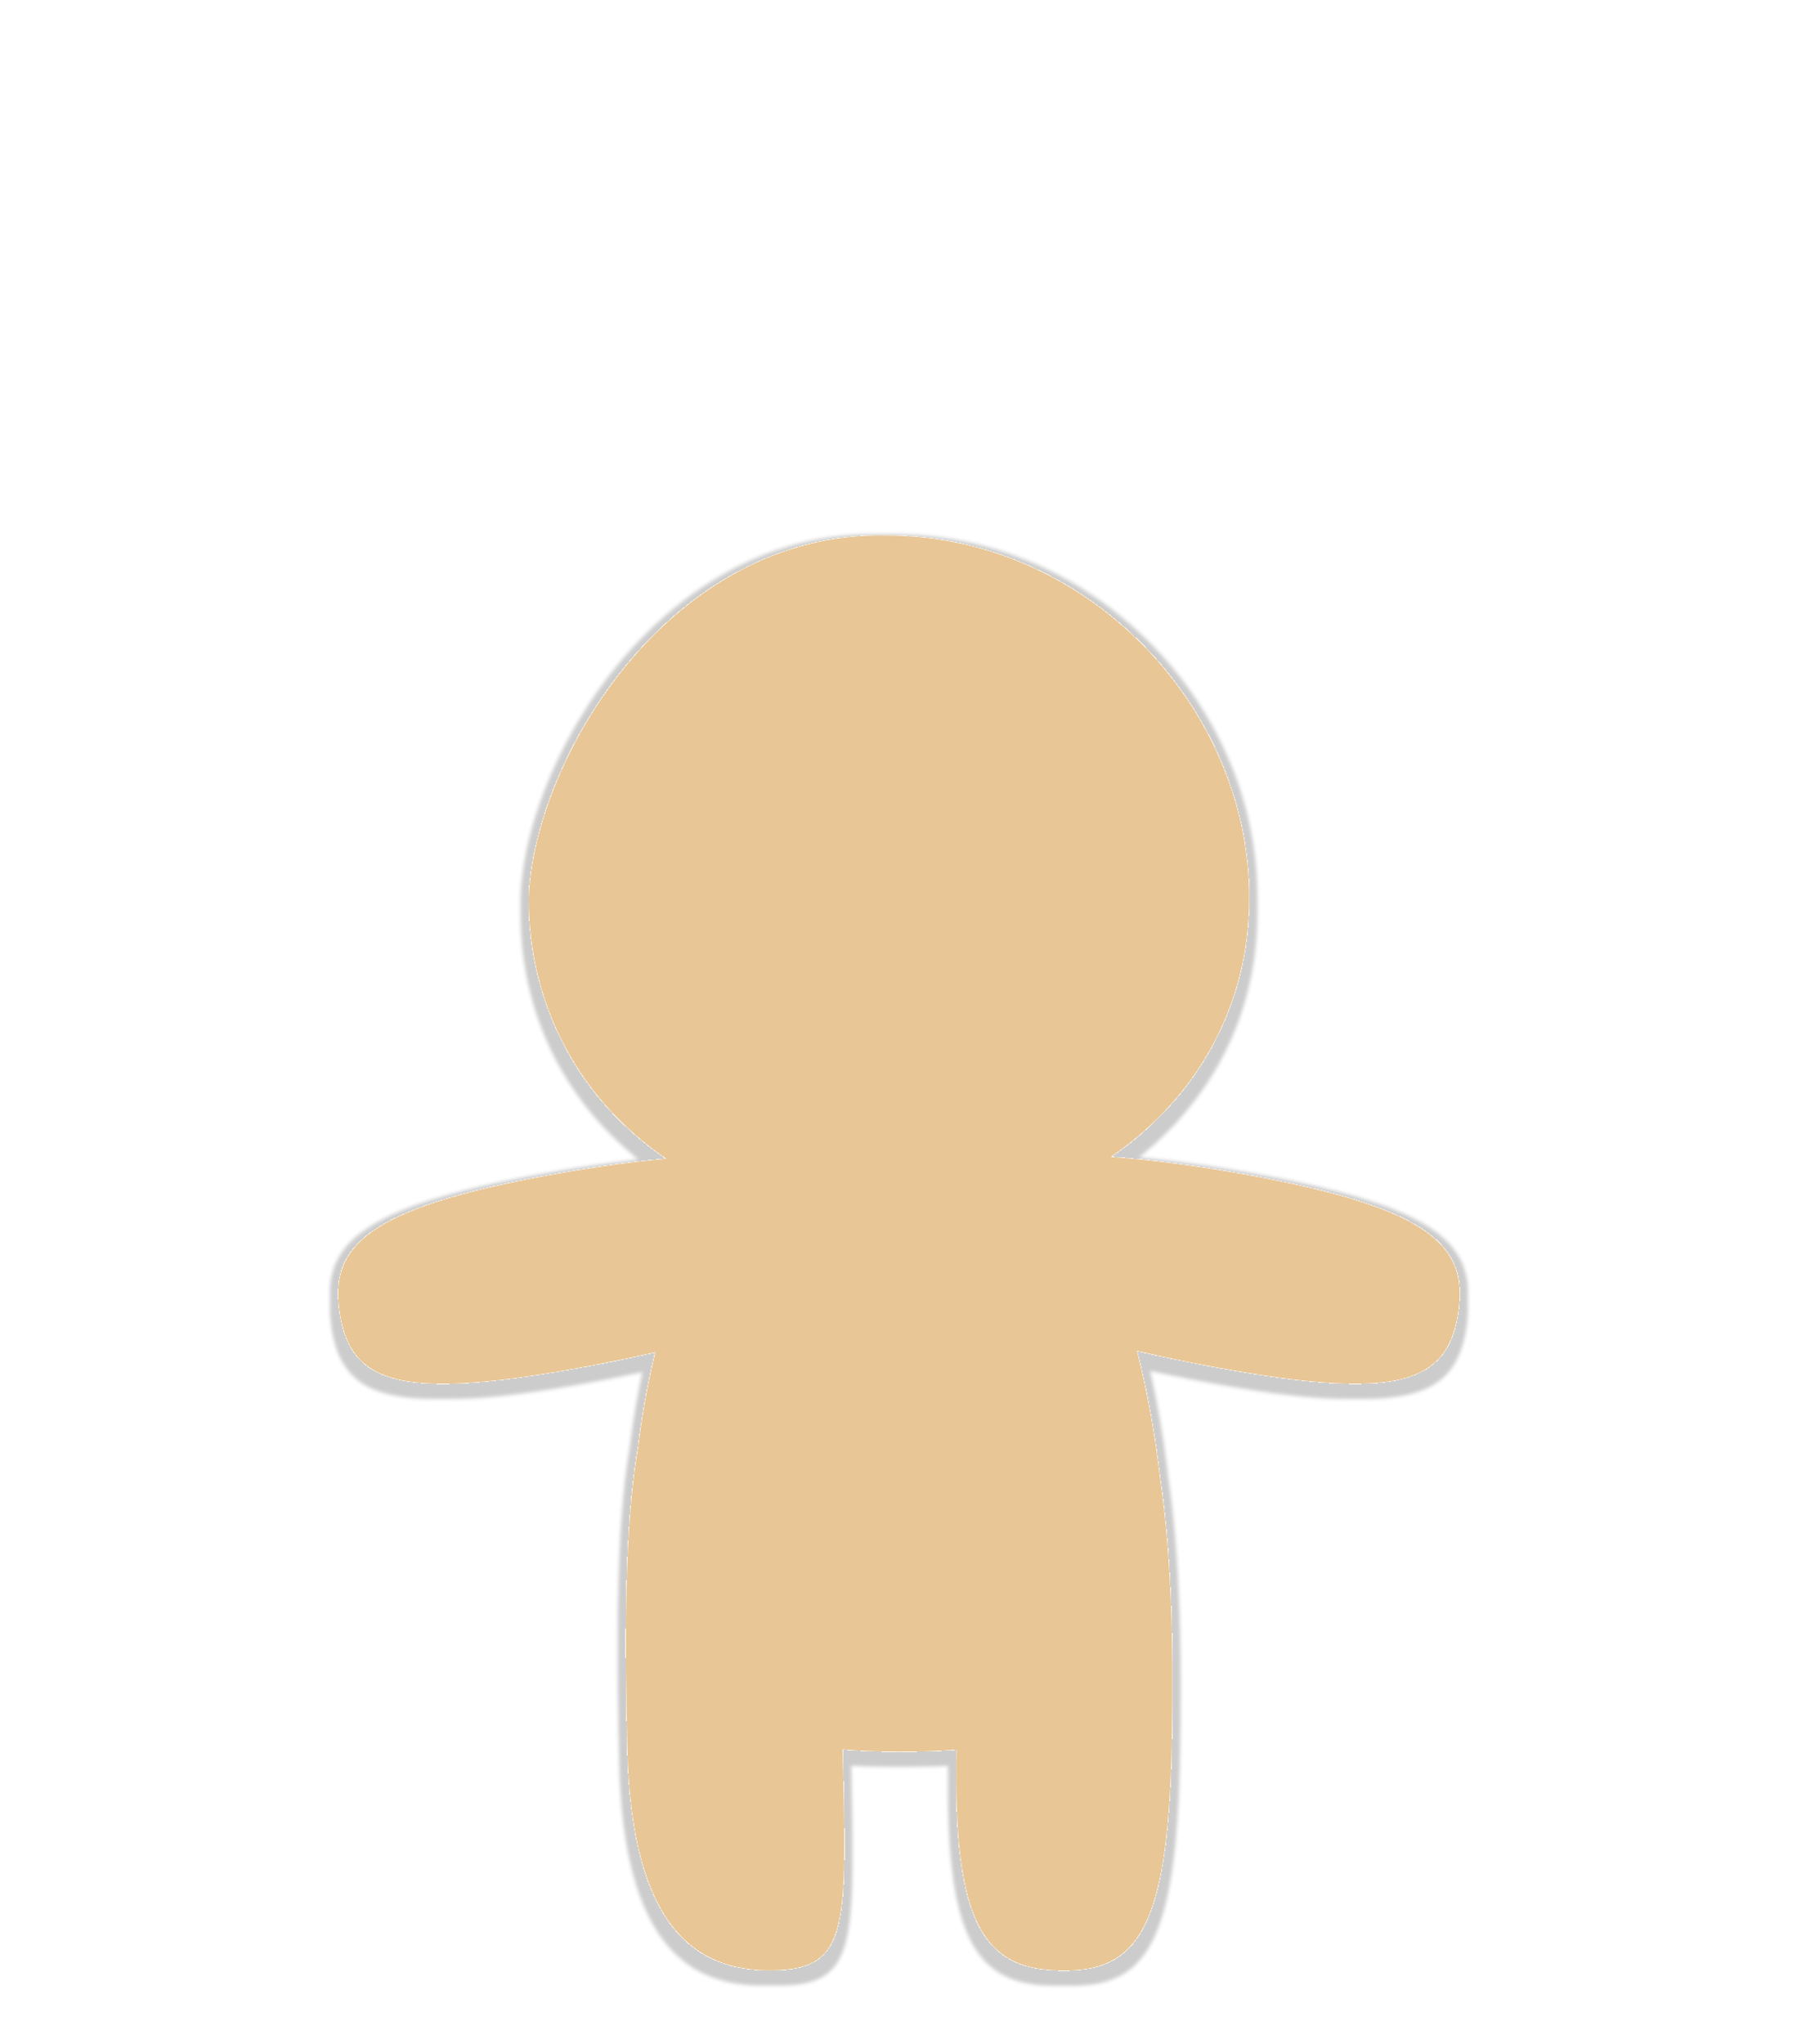
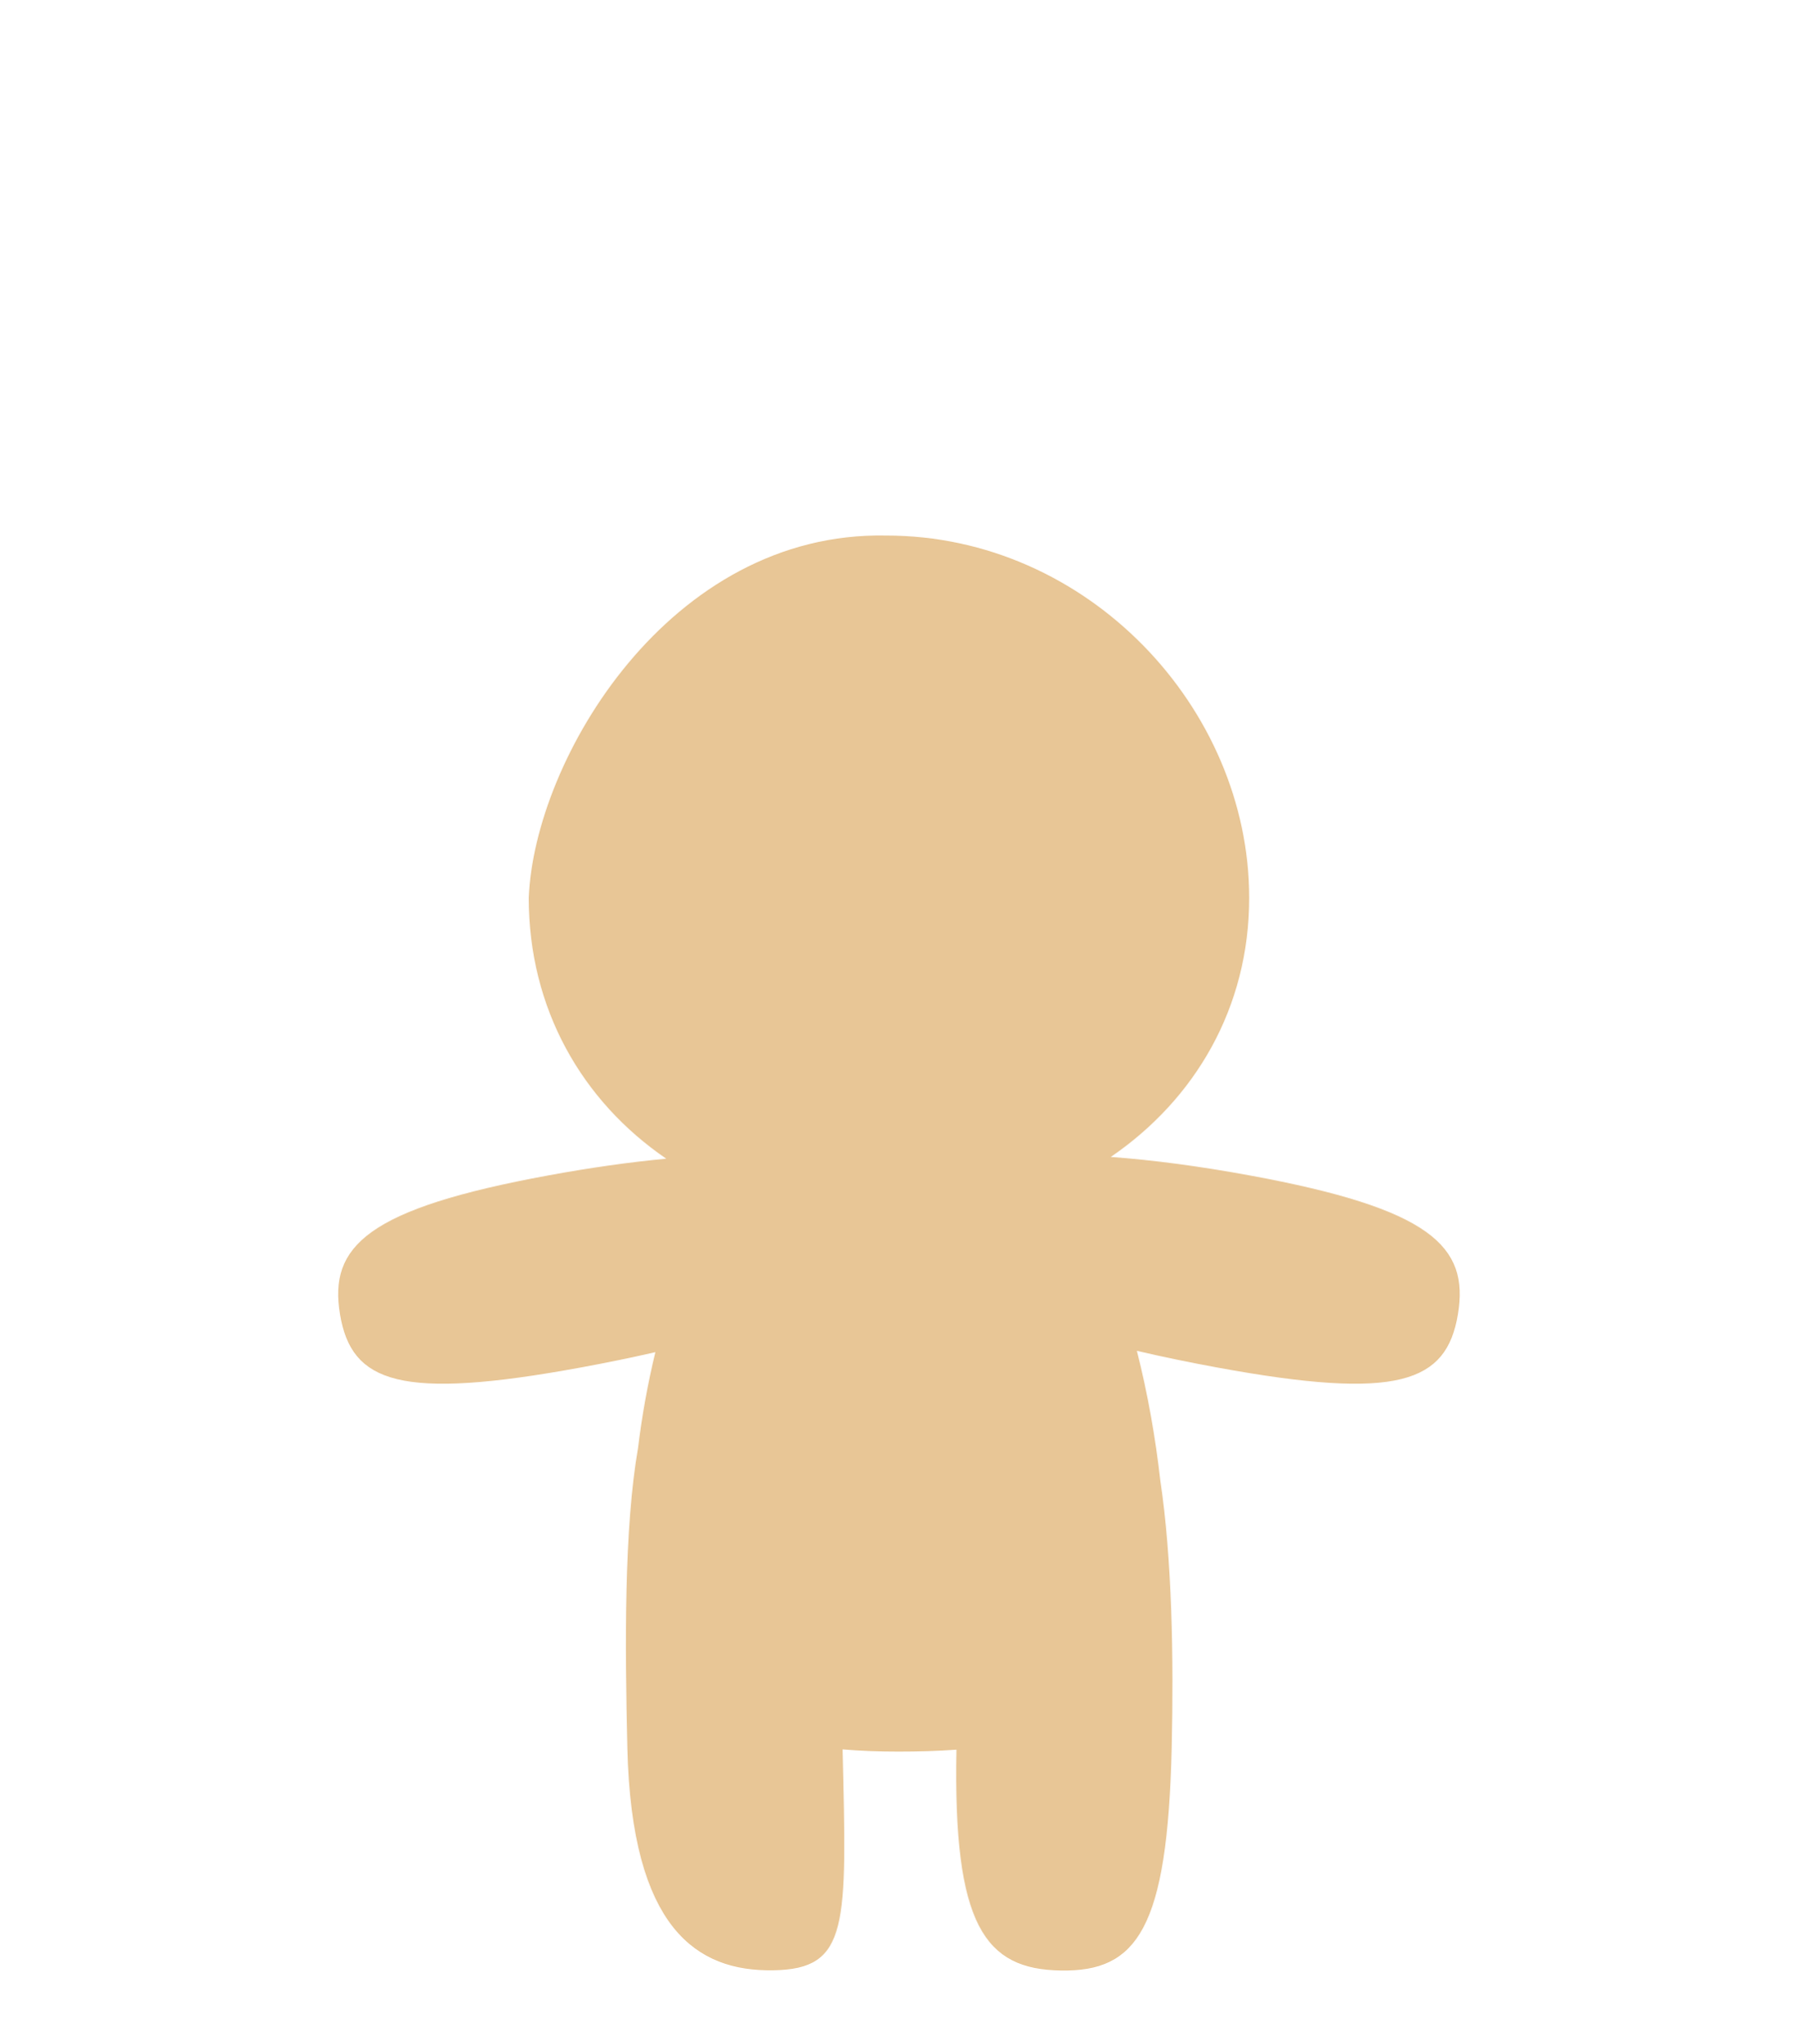
<svg xmlns="http://www.w3.org/2000/svg" width="510" height="580" viewBox="0 0 510 580" fill="none">
-   <g filter="url(#filter0_d_662_673)">
-     <path d="M251.584 152.017C308.768 152.017 354.65 200.956 354.65 254.871C354.65 286.03 339.325 312.03 315.351 328.429C327.452 329.301 340.794 331.099 354.747 333.663C406.145 343.109 417.178 353.74 413.902 373.146C410.626 392.553 396.94 397.641 345.542 388.195C337.652 386.746 330.021 385.169 322.766 383.47C325.882 395.754 328.067 408.319 329.417 420.28C332.735 442.392 333.242 470.707 332.646 496.168C331.444 547.476 322.894 559.753 301.158 559.382C279.644 559.014 270.555 546.688 271.537 496.685C266.172 497.084 260.651 497.24 255.065 497.24C249.701 497.24 244.388 497.054 239.213 496.604C240.396 546.674 241.094 558.95 219.568 559.318C197.832 559.69 179.304 547.476 178.102 496.168C177.414 466.796 177.158 433.858 181.141 410.993C182.218 402.124 183.849 392.941 186.055 383.843C179.283 385.4 172.196 386.852 164.888 388.195C113.49 397.641 99.805 392.553 96.529 373.146C93.253 353.74 104.285 343.109 155.684 333.663C167.391 331.512 178.668 329.901 189.142 328.922C165.201 312.554 150.105 286.344 150.105 254.871C151.69 215.451 190.123 150.798 251.584 152.017Z" fill="#E8C696" style="fill:#E8C696;fill:color(display-p3 0.91 0.776 0.588);fill-opacity:1;" />
-   </g>
-   <defs>
-     <filter id="filter0_d_662_673" x="85.001" y="143" width="340.43" height="429.39" filterUnits="userSpaceOnUse" color-interpolation-filters="sRGB">
-       <feFlood flood-opacity="0" result="BackgroundImageFix" />
-       <feColorMatrix in="SourceAlpha" type="matrix" values="0 0 0 0 0 0 0 0 0 0 0 0 0 0 0 0 0 0 127 0" result="hardAlpha" />
-       <feMorphology radius="10" operator="dilate" in="SourceAlpha" result="effect1_dropShadow_662_673" />
-       <feOffset dy="2" />
-       <feGaussianBlur stdDeviation="0.5" />
-       <feComposite in2="hardAlpha" operator="out" />
-       <feColorMatrix type="matrix" values="0 0 0 0 0 0 0 0 0 0 0 0 0 0 0 0 0 0 0.2 0" />
-       <feBlend mode="normal" in2="BackgroundImageFix" result="effect1_dropShadow_662_673" />
-       <feBlend mode="normal" in="SourceGraphic" in2="effect1_dropShadow_662_673" result="shape" />
-     </filter>
-   </defs>
+   <path d="M251.584 152.017C308.768 152.017 354.65 200.956 354.65 254.871C354.65 286.03 339.325 312.03 315.351 328.429C327.452 329.301 340.794 331.099 354.747 333.663C406.145 343.109 417.178 353.74 413.902 373.146C410.626 392.553 396.94 397.641 345.542 388.195C337.652 386.746 330.021 385.169 322.766 383.47C325.882 395.754 328.067 408.319 329.417 420.28C332.735 442.392 333.242 470.707 332.646 496.168C331.444 547.476 322.894 559.753 301.158 559.382C279.644 559.014 270.555 546.688 271.537 496.685C266.172 497.084 260.651 497.24 255.065 497.24C249.701 497.24 244.388 497.054 239.213 496.604C240.396 546.674 241.094 558.95 219.568 559.318C197.832 559.69 179.304 547.476 178.102 496.168C177.414 466.796 177.158 433.858 181.141 410.993C182.218 402.124 183.849 392.941 186.055 383.843C179.283 385.4 172.196 386.852 164.888 388.195C113.49 397.641 99.805 392.553 96.529 373.146C93.253 353.74 104.285 343.109 155.684 333.663C167.391 331.512 178.668 329.901 189.142 328.922C165.201 312.554 150.105 286.344 150.105 254.871C151.69 215.451 190.123 150.798 251.584 152.017Z" fill="#E8C696" style="fill:#E8C696;fill:color(display-p3 0.91 0.776 0.588);fill-opacity:1;" />
</svg>
